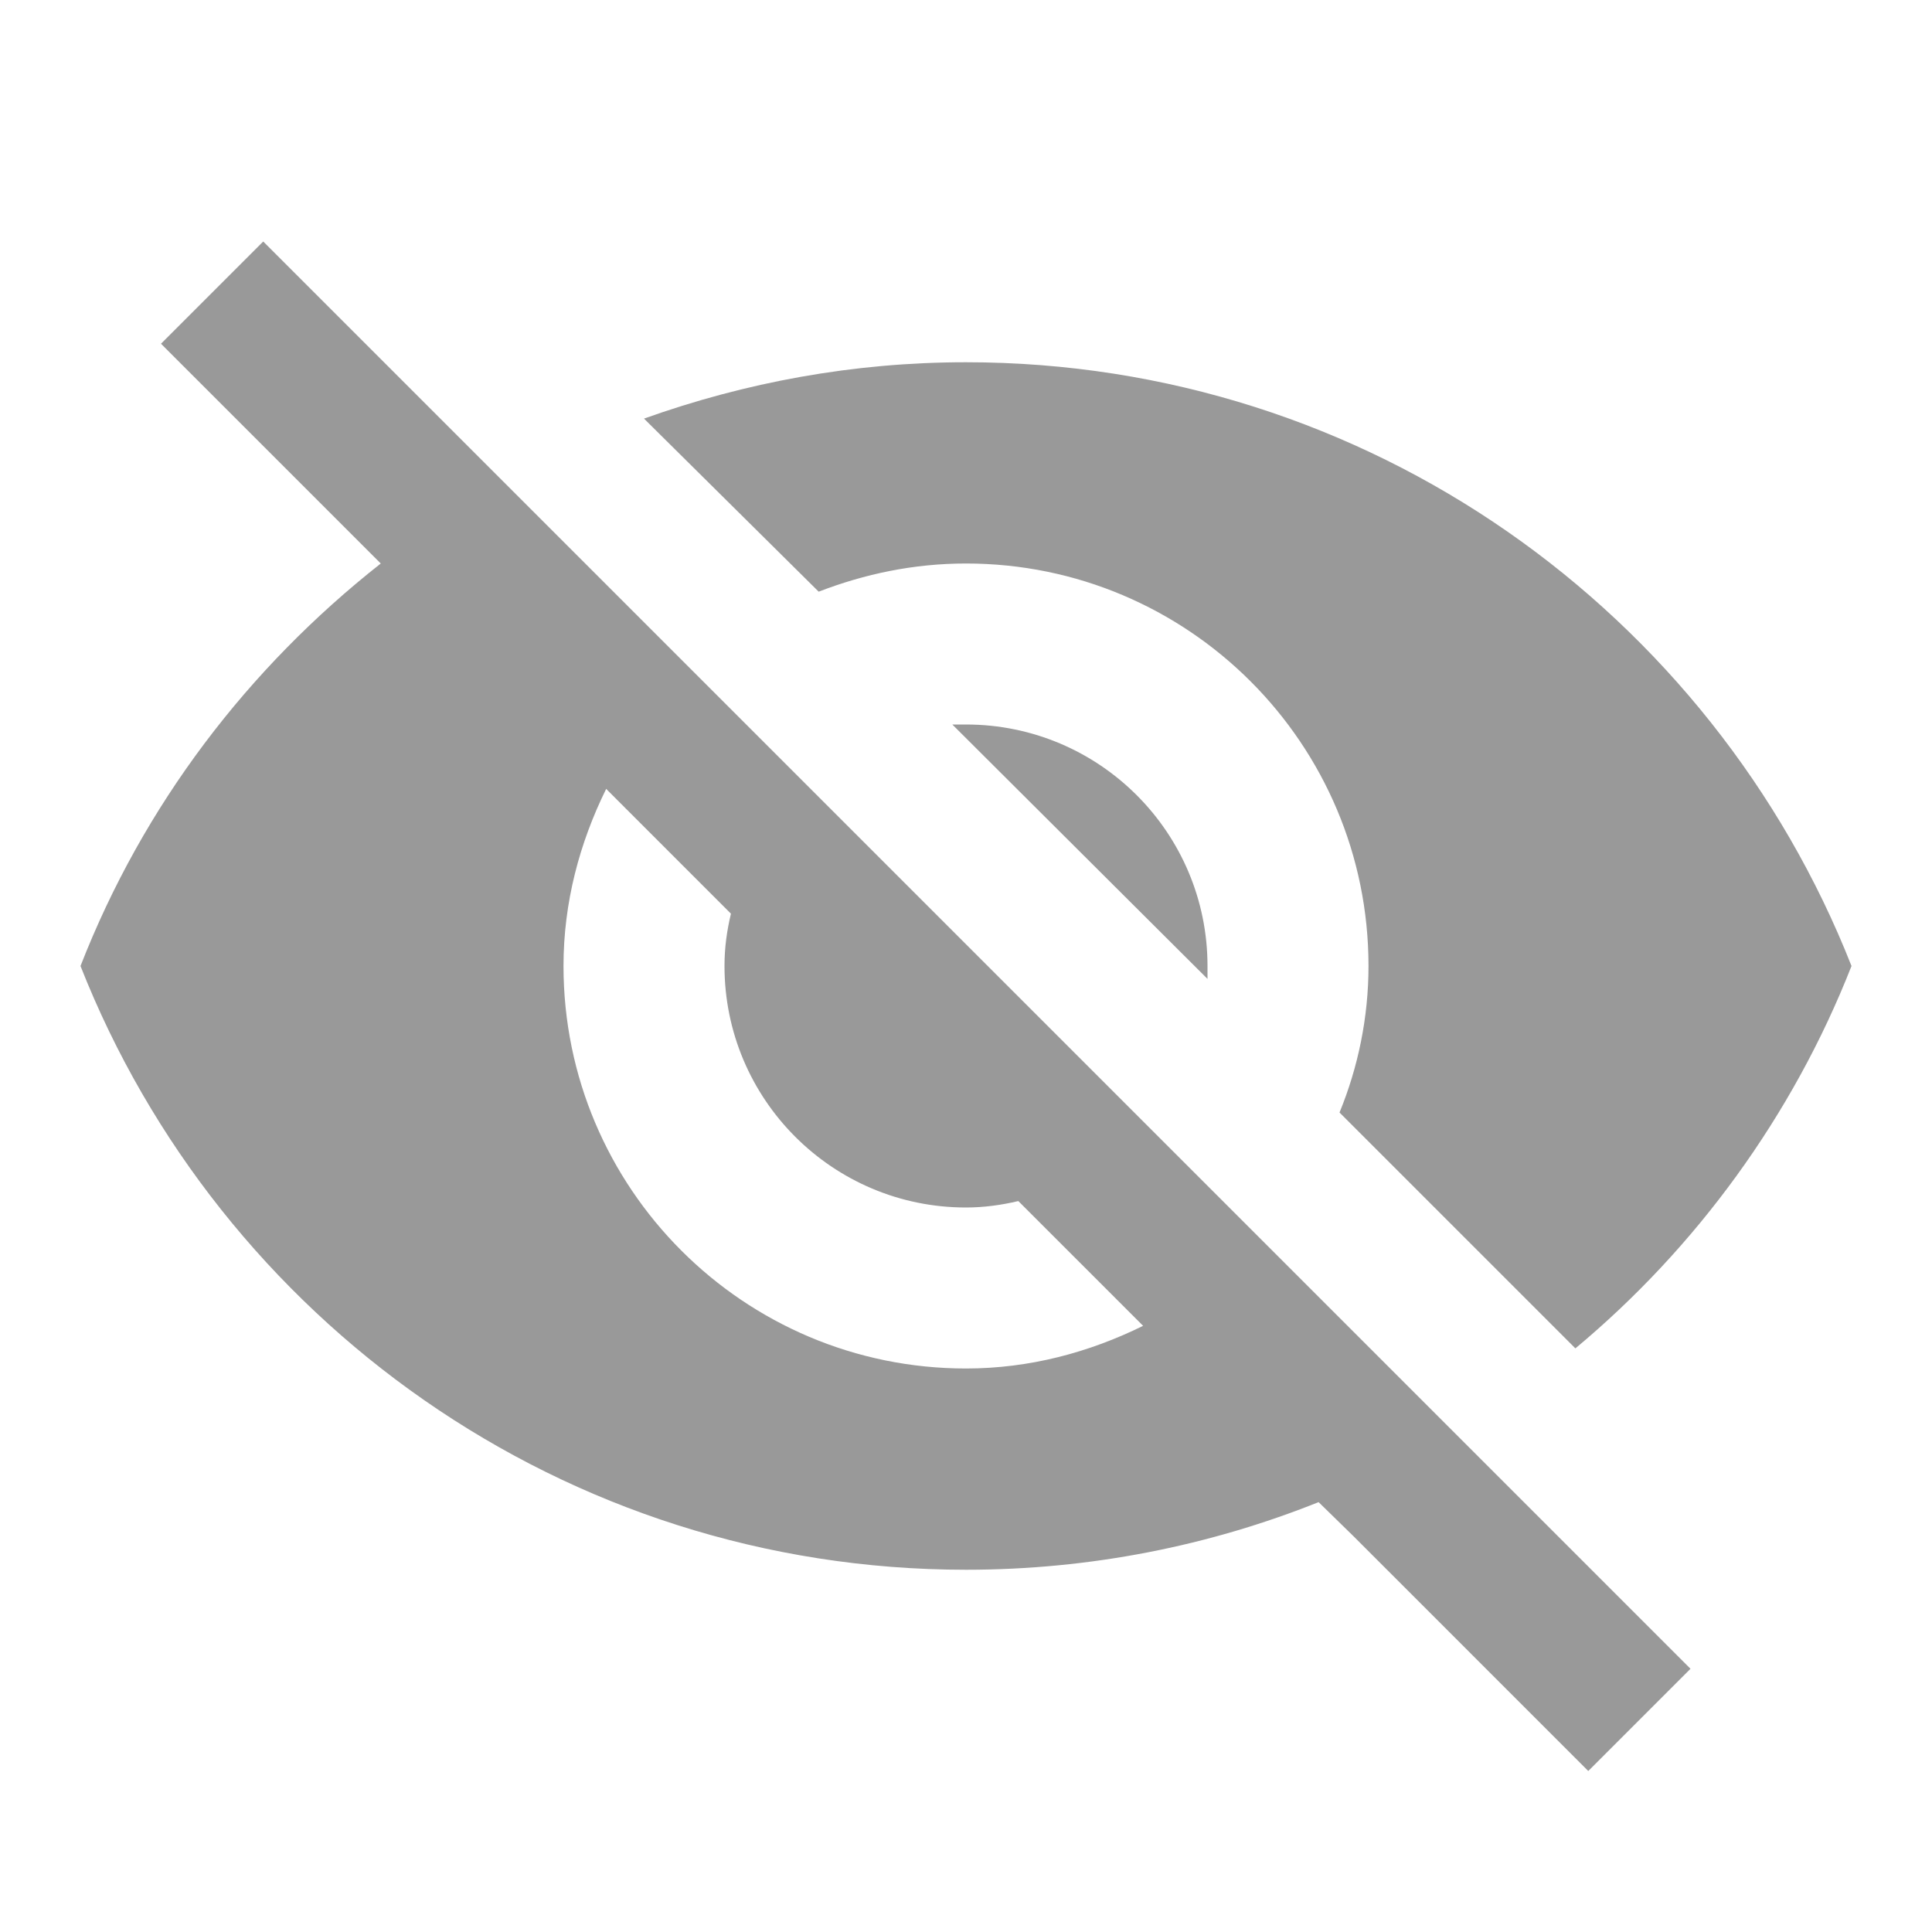
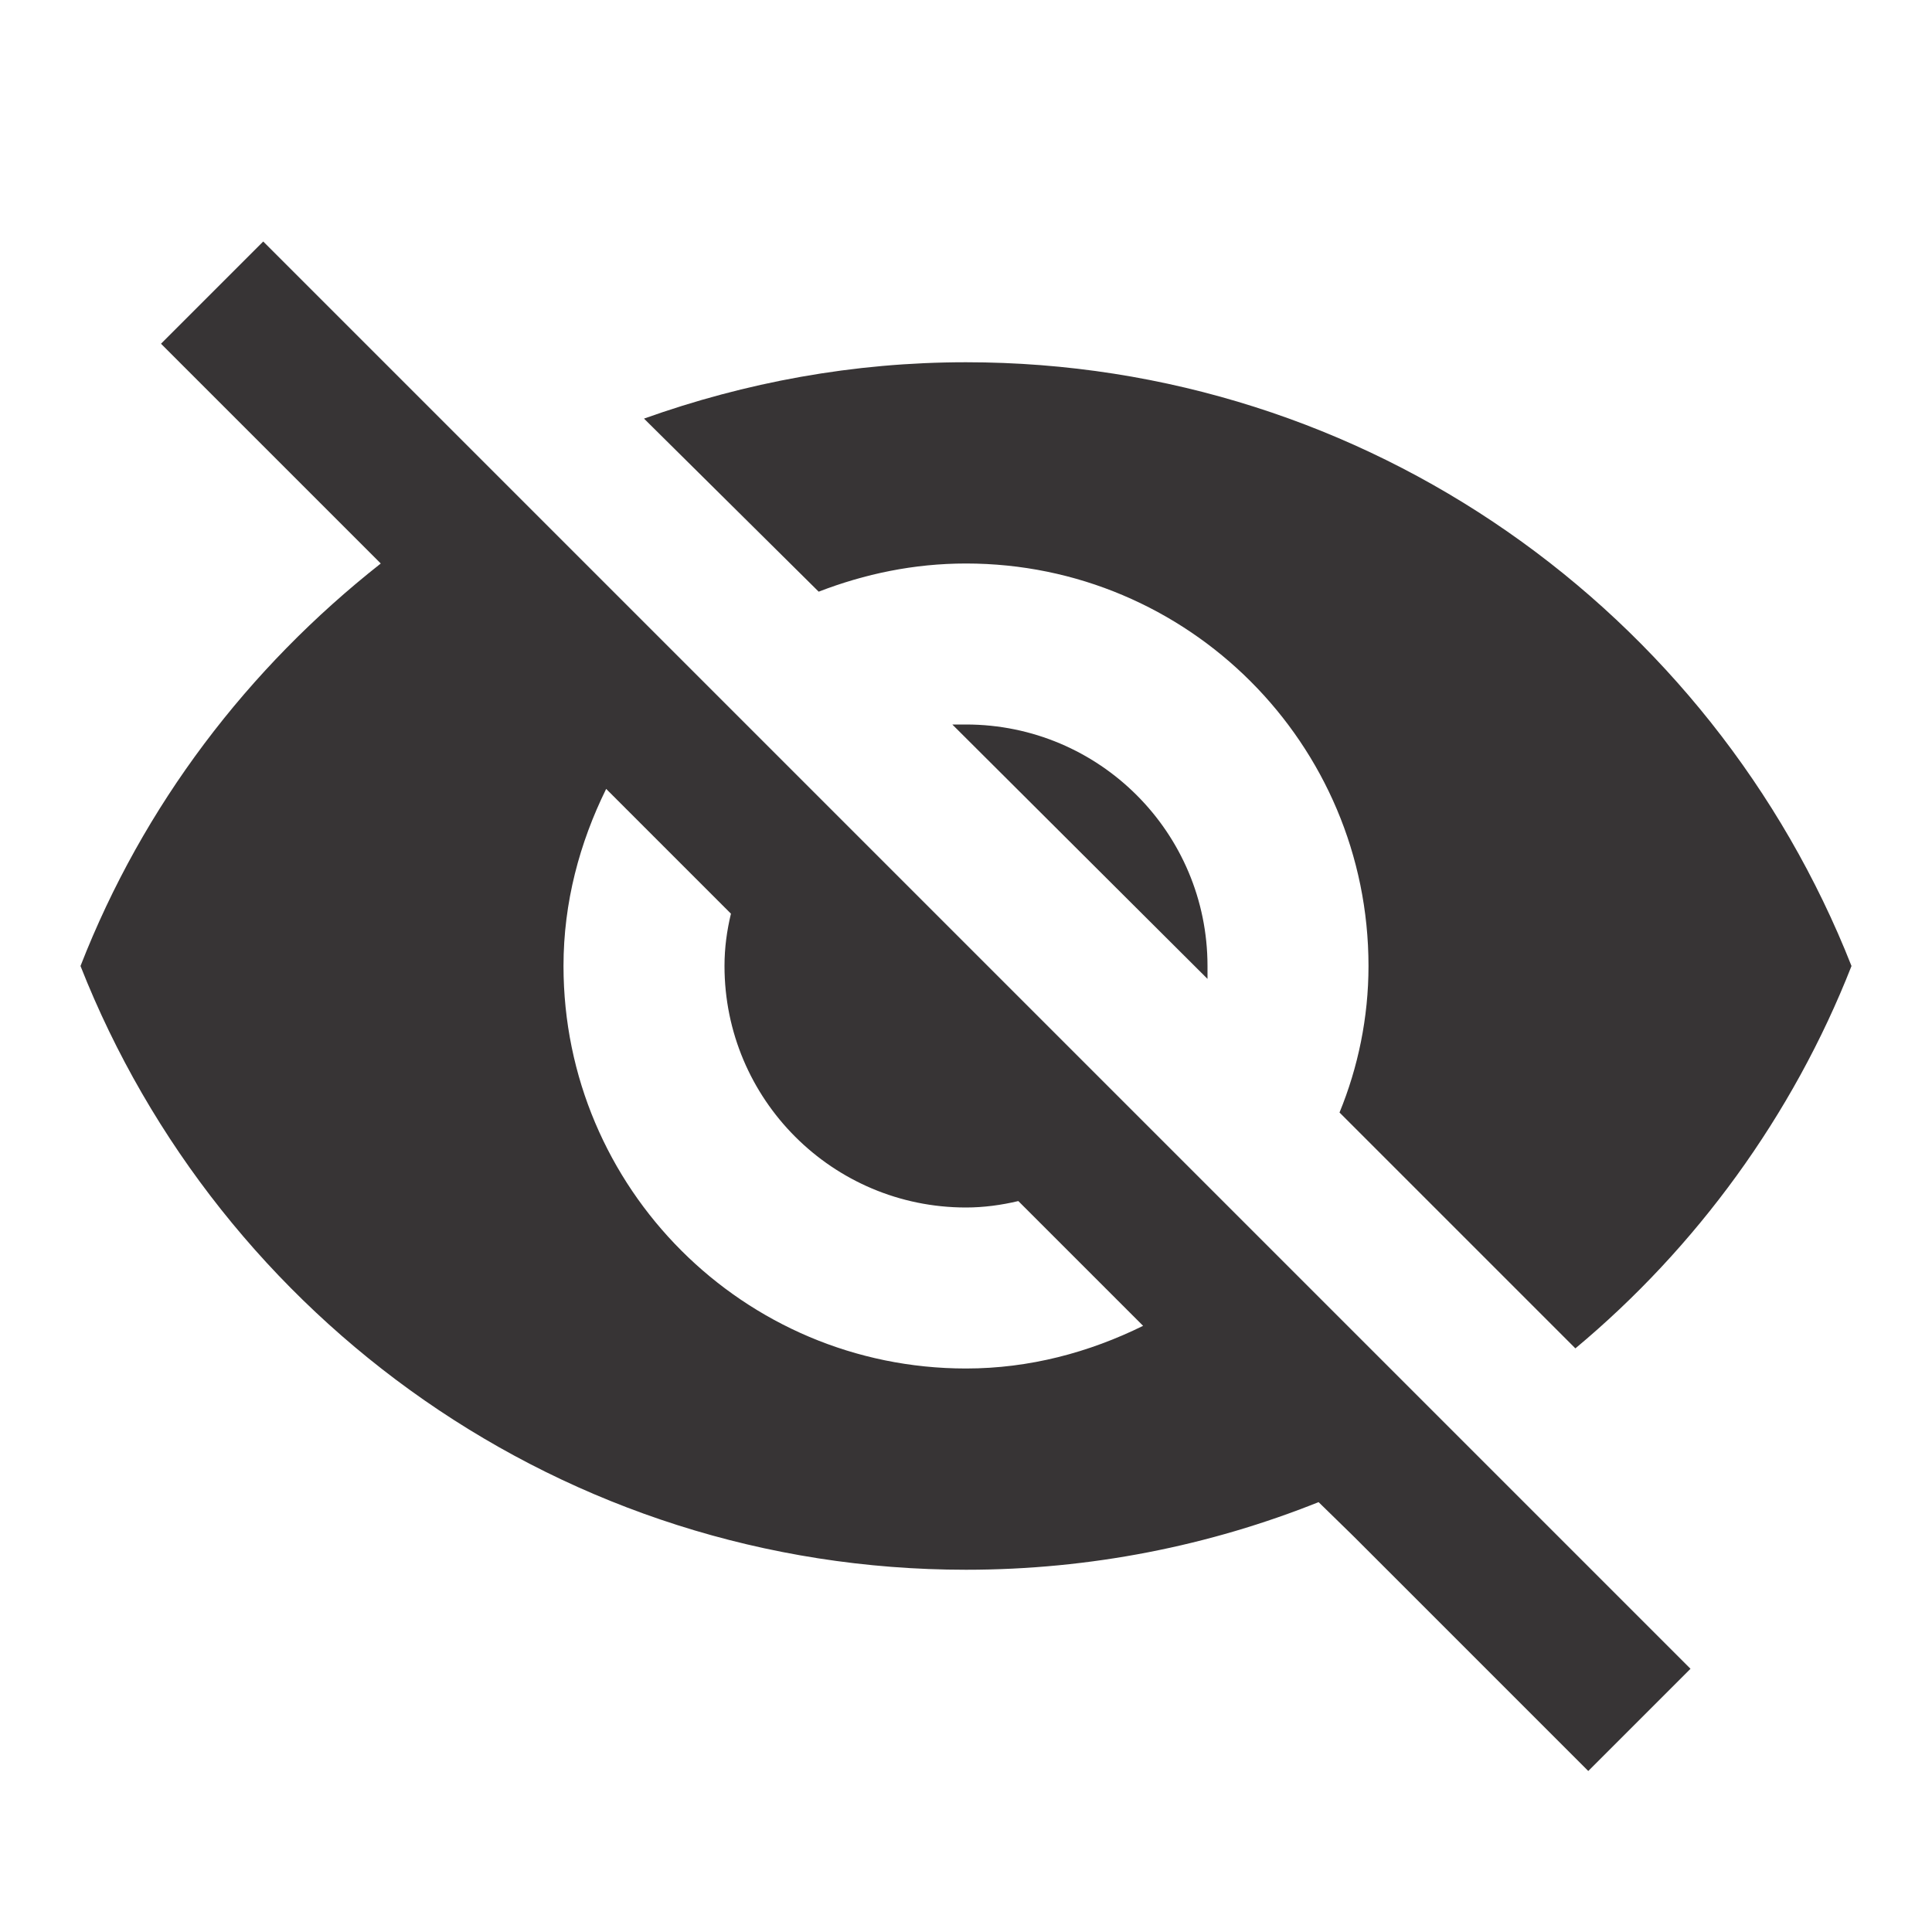
<svg xmlns="http://www.w3.org/2000/svg" width="44" height="44" viewBox="0 0 24 24">
-   <path fill="#999999" d="M11.83 9L15 12.16V12a3 3 0 0 0-3-3zm-4.3.8l1.55 1.55c-.05.21-.08.42-.08.65a3 3 0 0 0 3 3c.22 0 .44-.03.65-.08l1.55 1.55c-.67.33-1.41.53-2.2.53a5 5 0 0 1-5-5c0-.79.2-1.53.53-2.2M2 4.27l2.28 2.28l.45.45C3.08 8.3 1.78 10 1 12c1.73 4.39 6 7.5 11 7.5c1.55 0 3.03-.3 4.38-.84l.43.42L19.73 22L21 20.73L3.27 3M12 7a5 5 0 0 1 5 5c0 .64-.13 1.26-.36 1.82l2.93 2.93c1.5-1.25 2.7-2.89 3.43-4.75c-1.73-4.39-6-7.5-11-7.5c-1.4 0-2.74.25-4 .7l2.17 2.15C10.74 7.13 11.35 7 12 7" />
+   <path fill="#373435" d="M11.83 9L15 12.16V12a3 3 0 0 0-3-3zm-4.3.8l1.55 1.55c-.05.21-.08.42-.08.65a3 3 0 0 0 3 3c.22 0 .44-.03.65-.08l1.55 1.55c-.67.33-1.41.53-2.2.53a5 5 0 0 1-5-5c0-.79.2-1.53.53-2.2M2 4.27l2.28 2.28l.45.45C3.08 8.3 1.78 10 1 12c1.73 4.39 6 7.5 11 7.5c1.55 0 3.03-.3 4.38-.84l.43.42L19.73 22L21 20.73L3.27 3M12 7a5 5 0 0 1 5 5c0 .64-.13 1.26-.36 1.82l2.93 2.93c1.5-1.25 2.7-2.89 3.43-4.75c-1.73-4.39-6-7.5-11-7.5c-1.4 0-2.74.25-4 .7l2.17 2.15C10.74 7.13 11.35 7 12 7" />
</svg>
